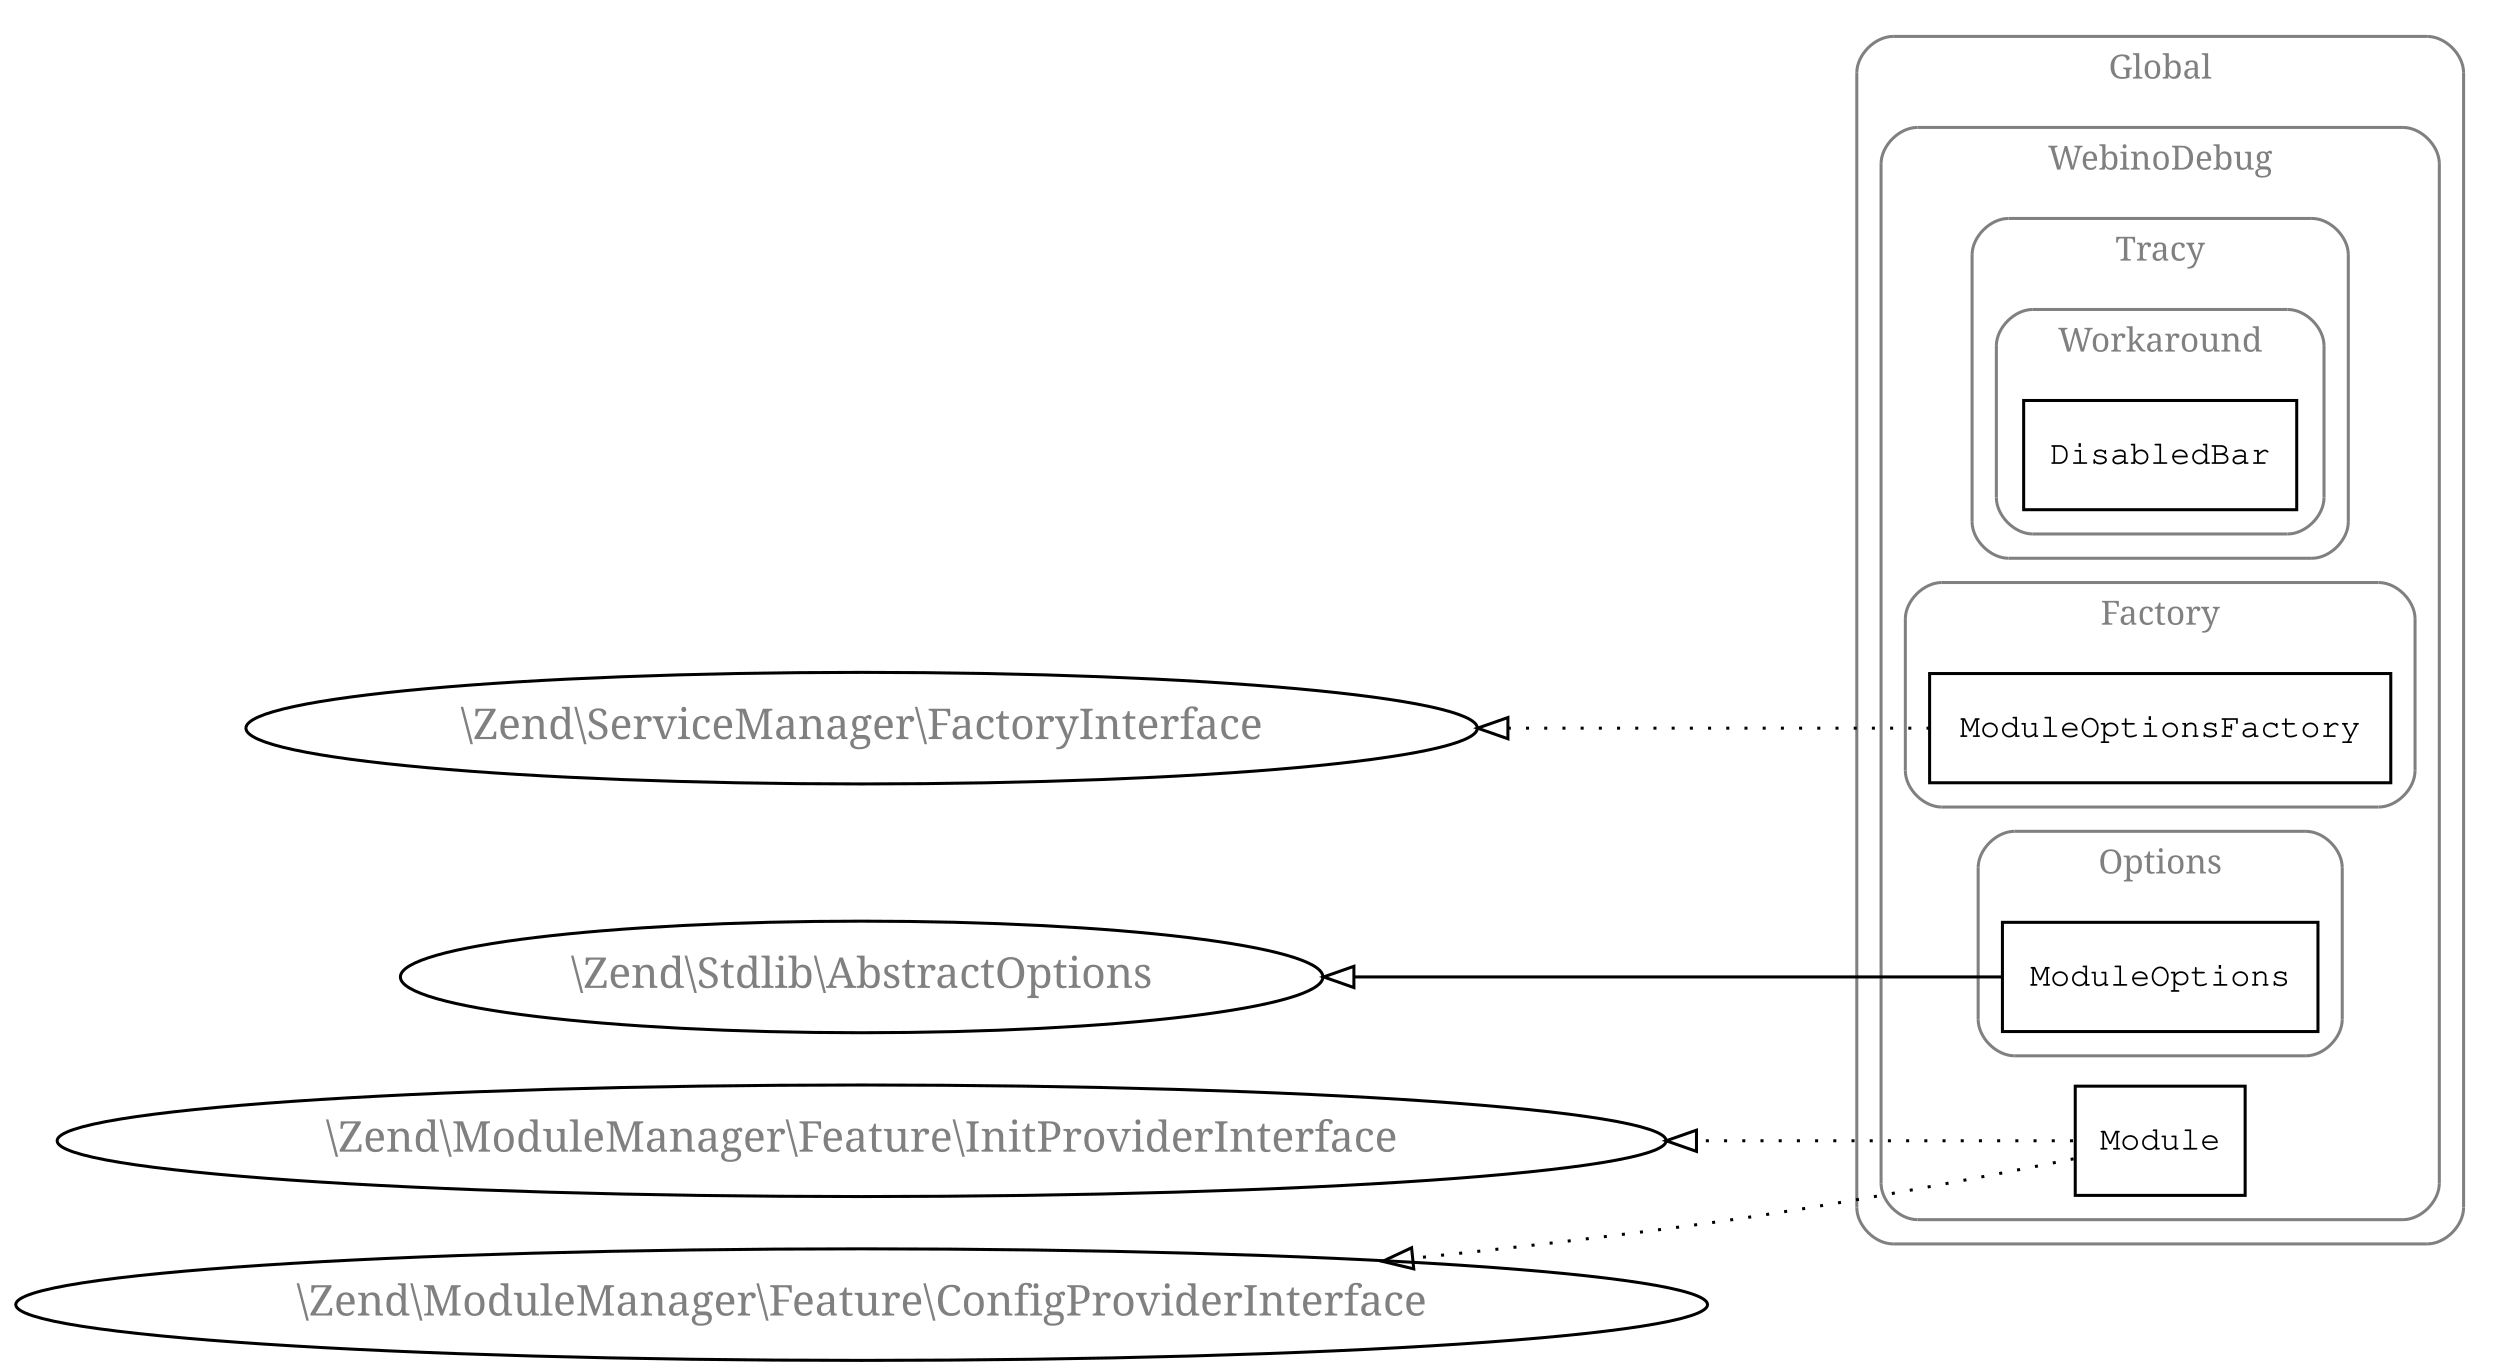
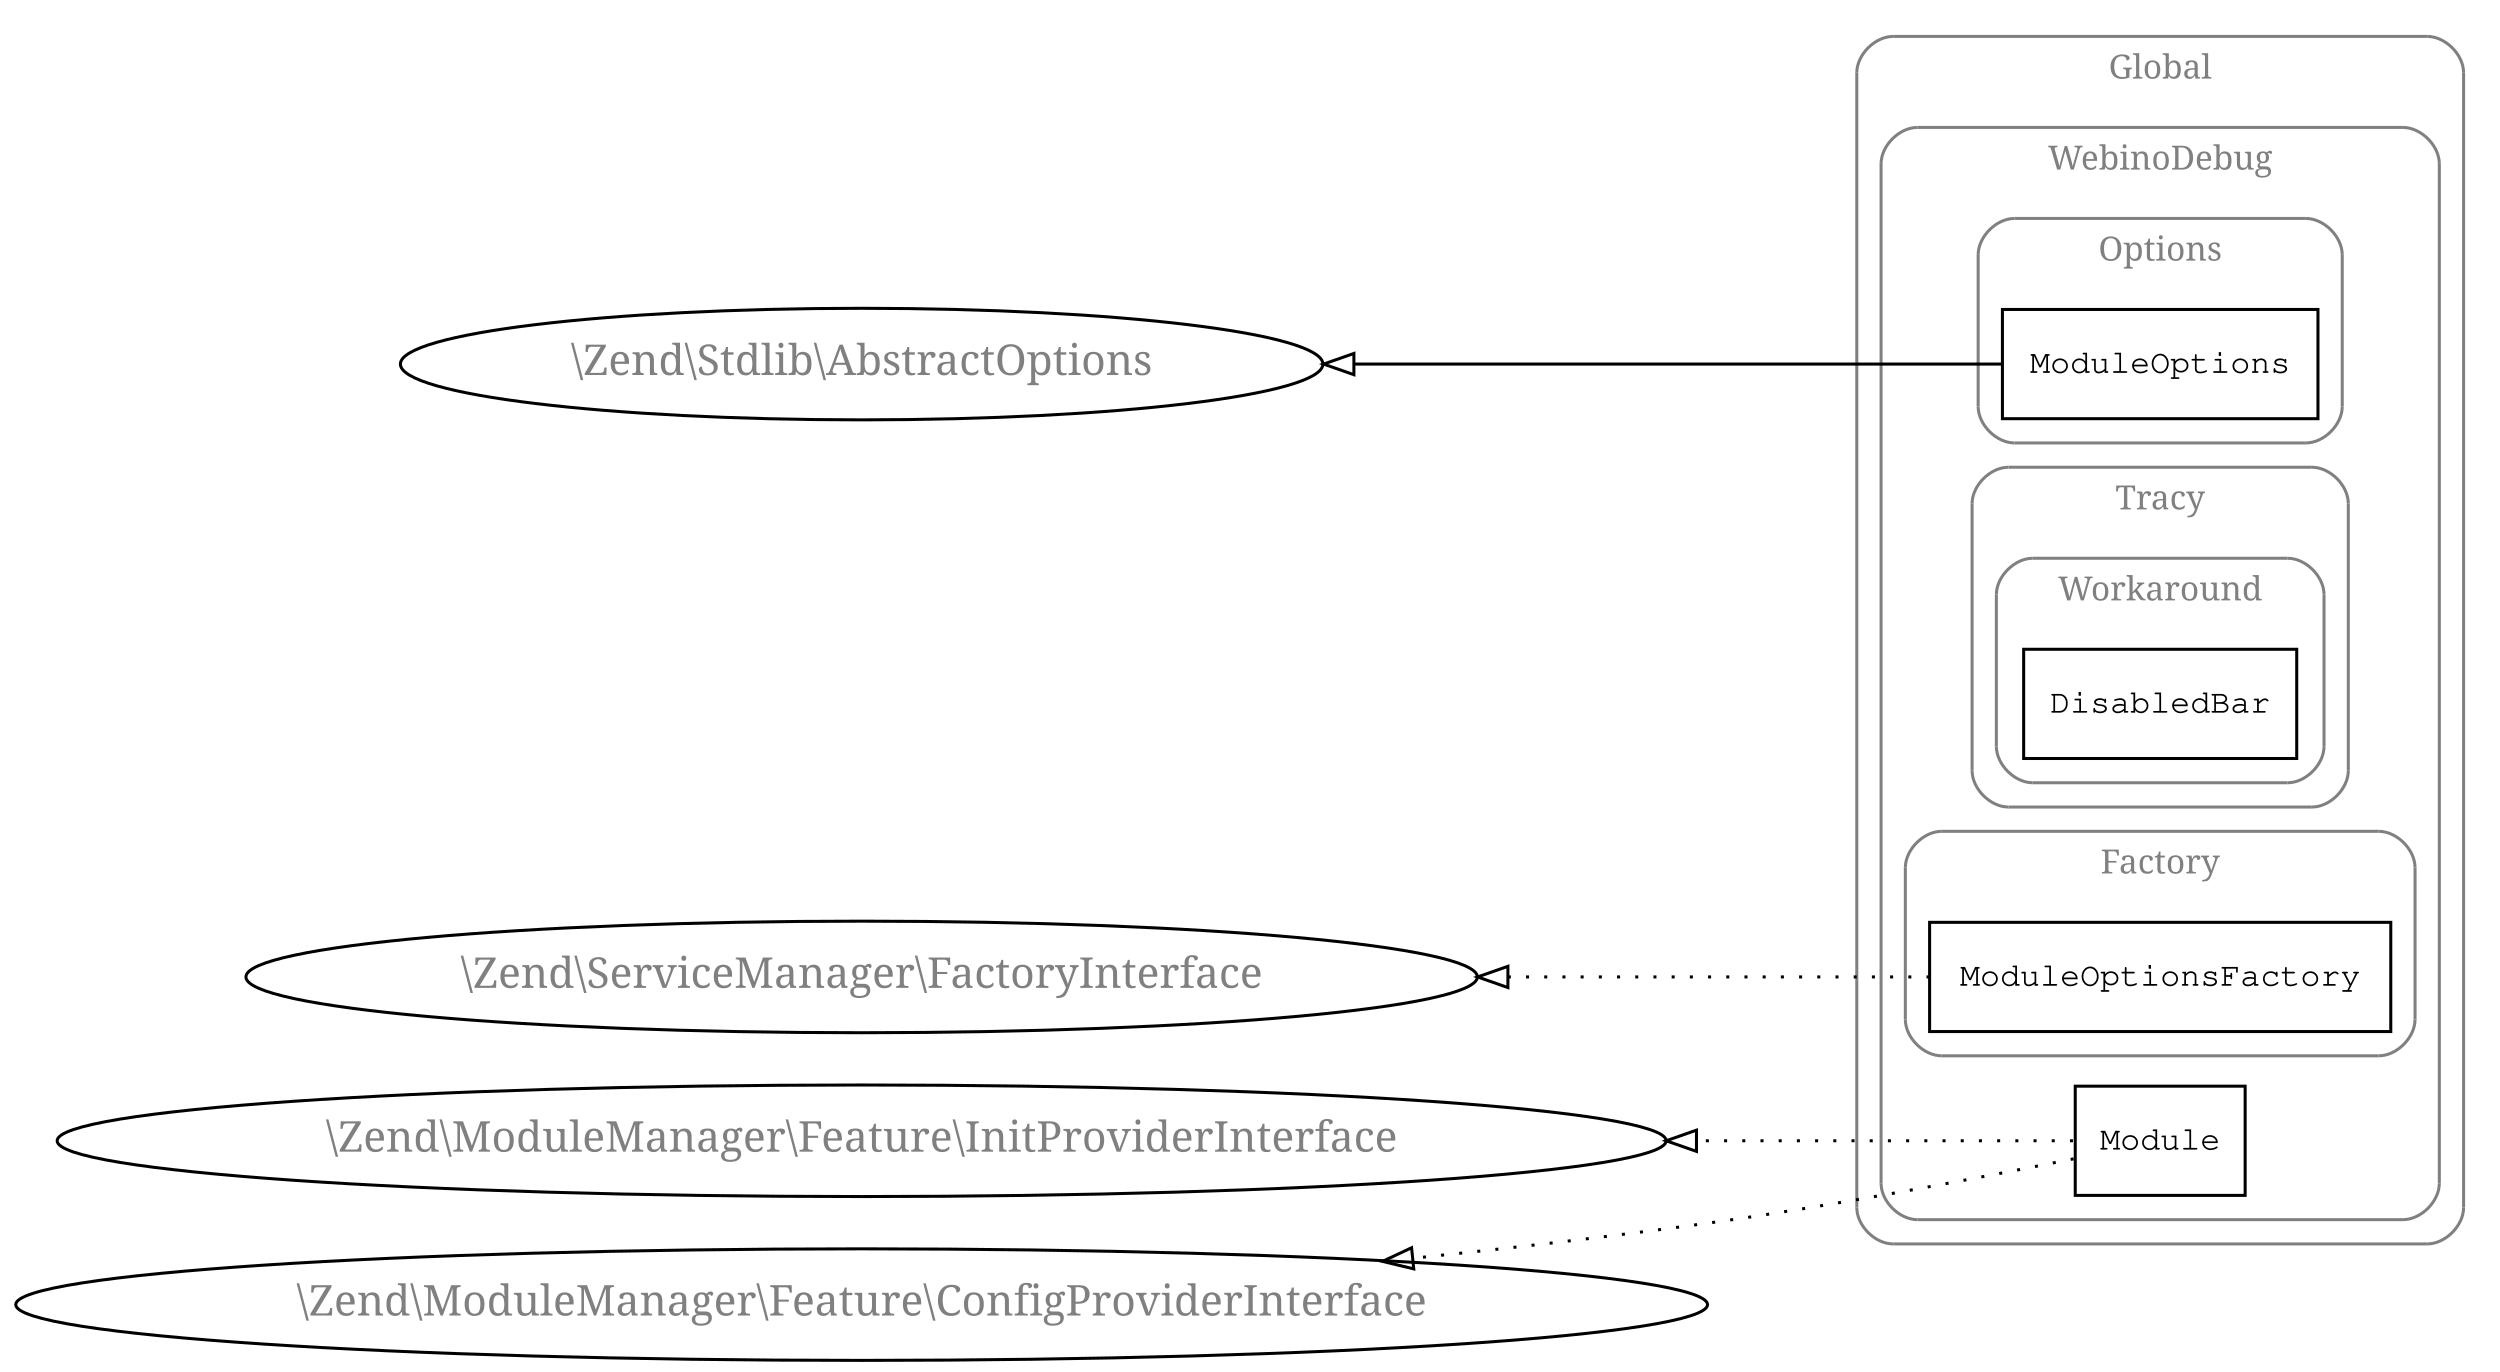
<svg xmlns="http://www.w3.org/2000/svg" width="824pt" height="452pt" viewBox="0.00 0.00 824.00 452.00">
  <g id="graph1" class="graph" transform="scale(1 1) rotate(0) translate(4 448)">
    <polygon fill="white" stroke="white" points="-4,5 -4,-448 821,-448 821,5 -4,5" />
    <g id="graph2" class="cluster">
      <polyline fill="none" stroke="gray" points="620,-38 796,-38 " />
      <path fill="none" stroke="gray" d="M796,-38C802,-38 808,-44 808,-50" />
      <polyline fill="none" stroke="gray" points="808,-50 808,-424 " />
      <path fill="none" stroke="gray" d="M808,-424C808,-430 802,-436 796,-436" />
      <polyline fill="none" stroke="gray" points="796,-436 620,-436 " />
      <path fill="none" stroke="gray" d="M620,-436C614,-436 608,-430 608,-424" />
      <polyline fill="none" stroke="gray" points="608,-424 608,-50 " />
      <path fill="none" stroke="gray" d="M608,-50C608,-44 614,-38 620,-38" />
      <text text-anchor="middle" x="708" y="-422.1" font-family="Times Roman,serif" font-size="11.00" fill="gray">Global</text>
    </g>
    <g id="graph3" class="cluster">
      <polyline fill="none" stroke="gray" points="628,-46 788,-46 " />
      <path fill="none" stroke="gray" d="M788,-46C794,-46 800,-52 800,-58" />
      <polyline fill="none" stroke="gray" points="800,-58 800,-394 " />
      <path fill="none" stroke="gray" d="M800,-394C800,-400 794,-406 788,-406" />
      <polyline fill="none" stroke="gray" points="788,-406 628,-406 " />
      <path fill="none" stroke="gray" d="M628,-406C622,-406 616,-400 616,-394" />
      <polyline fill="none" stroke="gray" points="616,-394 616,-58 " />
      <path fill="none" stroke="gray" d="M616,-58C616,-52 622,-46 628,-46" />
      <text text-anchor="middle" x="708" y="-392.1" font-family="Times Roman,serif" font-size="11.00" fill="gray">WebinoDebug</text>
    </g>
    <g id="graph4" class="cluster">
-       <polyline fill="none" stroke="gray" points="658,-264 758,-264 " />
-       <path fill="none" stroke="gray" d="M758,-264C764,-264 770,-270 770,-276" />
-       <polyline fill="none" stroke="gray" points="770,-276 770,-364 " />
-       <path fill="none" stroke="gray" d="M770,-364C770,-370 764,-376 758,-376" />
-       <polyline fill="none" stroke="gray" points="758,-376 658,-376 " />
-       <path fill="none" stroke="gray" d="M658,-376C652,-376 646,-370 646,-364" />
-       <polyline fill="none" stroke="gray" points="646,-364 646,-276 " />
-       <path fill="none" stroke="gray" d="M646,-276C646,-270 652,-264 658,-264" />
-       <text text-anchor="middle" x="708" y="-362.1" font-family="Times Roman,serif" font-size="11.00" fill="gray">Tracy</text>
+       <polyline fill="none" stroke="gray" points="660,-302 756,-302 " />
+       <path fill="none" stroke="gray" d="M756,-302C762,-302 768,-308 768,-314" />
+       <polyline fill="none" stroke="gray" points="768,-314 768,-364 " />
+       <path fill="none" stroke="gray" d="M768,-364C768,-370 762,-376 756,-376" />
+       <polyline fill="none" stroke="gray" points="756,-376 660,-376 " />
+       <path fill="none" stroke="gray" d="M660,-376C654,-376 648,-370 648,-364" />
+       <polyline fill="none" stroke="gray" points="648,-364 648,-314 " />
+       <path fill="none" stroke="gray" d="M648,-314C648,-308 654,-302 660,-302" />
+       <text text-anchor="middle" x="708" y="-362.1" font-family="Times Roman,serif" font-size="11.00" fill="gray">Options</text>
    </g>
    <g id="graph5" class="cluster">
-       <polyline fill="none" stroke="gray" points="666,-272 750,-272 " />
-       <path fill="none" stroke="gray" d="M750,-272C756,-272 762,-278 762,-284" />
-       <polyline fill="none" stroke="gray" points="762,-284 762,-334 " />
-       <path fill="none" stroke="gray" d="M762,-334C762,-340 756,-346 750,-346" />
-       <polyline fill="none" stroke="gray" points="750,-346 666,-346 " />
-       <path fill="none" stroke="gray" d="M666,-346C660,-346 654,-340 654,-334" />
-       <polyline fill="none" stroke="gray" points="654,-334 654,-284 " />
-       <path fill="none" stroke="gray" d="M654,-284C654,-278 660,-272 666,-272" />
-       <text text-anchor="middle" x="708" y="-332.1" font-family="Times Roman,serif" font-size="11.00" fill="gray">Workaround</text>
+       <polyline fill="none" stroke="gray" points="658,-182 758,-182 " />
+       <path fill="none" stroke="gray" d="M758,-182C764,-182 770,-188 770,-194" />
+       <polyline fill="none" stroke="gray" points="770,-194 770,-282 " />
+       <path fill="none" stroke="gray" d="M770,-282C770,-288 764,-294 758,-294" />
+       <polyline fill="none" stroke="gray" points="758,-294 658,-294 " />
+       <path fill="none" stroke="gray" d="M658,-294C652,-294 646,-288 646,-282" />
+       <polyline fill="none" stroke="gray" points="646,-282 646,-194 " />
+       <path fill="none" stroke="gray" d="M646,-194C646,-188 652,-182 658,-182" />
+       <text text-anchor="middle" x="708" y="-280.1" font-family="Times Roman,serif" font-size="11.00" fill="gray">Tracy</text>
    </g>
    <g id="graph6" class="cluster">
-       <polyline fill="none" stroke="gray" points="636,-182 780,-182 " />
-       <path fill="none" stroke="gray" d="M780,-182C786,-182 792,-188 792,-194" />
-       <polyline fill="none" stroke="gray" points="792,-194 792,-244 " />
-       <path fill="none" stroke="gray" d="M792,-244C792,-250 786,-256 780,-256" />
-       <polyline fill="none" stroke="gray" points="780,-256 636,-256 " />
-       <path fill="none" stroke="gray" d="M636,-256C630,-256 624,-250 624,-244" />
-       <polyline fill="none" stroke="gray" points="624,-244 624,-194 " />
-       <path fill="none" stroke="gray" d="M624,-194C624,-188 630,-182 636,-182" />
-       <text text-anchor="middle" x="708" y="-242.1" font-family="Times Roman,serif" font-size="11.00" fill="gray">Factory</text>
+       <polyline fill="none" stroke="gray" points="666,-190 750,-190 " />
+       <path fill="none" stroke="gray" d="M750,-190C756,-190 762,-196 762,-202" />
+       <polyline fill="none" stroke="gray" points="762,-202 762,-252 " />
+       <path fill="none" stroke="gray" d="M762,-252C762,-258 756,-264 750,-264" />
+       <polyline fill="none" stroke="gray" points="750,-264 666,-264 " />
+       <path fill="none" stroke="gray" d="M666,-264C660,-264 654,-258 654,-252" />
+       <polyline fill="none" stroke="gray" points="654,-252 654,-202 " />
+       <path fill="none" stroke="gray" d="M654,-202C654,-196 660,-190 666,-190" />
+       <text text-anchor="middle" x="708" y="-250.1" font-family="Times Roman,serif" font-size="11.00" fill="gray">Workaround</text>
    </g>
    <g id="graph7" class="cluster">
-       <polyline fill="none" stroke="gray" points="660,-100 756,-100 " />
-       <path fill="none" stroke="gray" d="M756,-100C762,-100 768,-106 768,-112" />
-       <polyline fill="none" stroke="gray" points="768,-112 768,-162 " />
-       <path fill="none" stroke="gray" d="M768,-162C768,-168 762,-174 756,-174" />
-       <polyline fill="none" stroke="gray" points="756,-174 660,-174 " />
-       <path fill="none" stroke="gray" d="M660,-174C654,-174 648,-168 648,-162" />
-       <polyline fill="none" stroke="gray" points="648,-162 648,-112 " />
-       <path fill="none" stroke="gray" d="M648,-112C648,-106 654,-100 660,-100" />
-       <text text-anchor="middle" x="708" y="-160.1" font-family="Times Roman,serif" font-size="11.00" fill="gray">Options</text>
+       <polyline fill="none" stroke="gray" points="636,-100 780,-100 " />
+       <path fill="none" stroke="gray" d="M780,-100C786,-100 792,-106 792,-112" />
+       <polyline fill="none" stroke="gray" points="792,-112 792,-162 " />
+       <path fill="none" stroke="gray" d="M792,-162C792,-168 786,-174 780,-174" />
+       <polyline fill="none" stroke="gray" points="780,-174 636,-174 " />
+       <path fill="none" stroke="gray" d="M636,-174C630,-174 624,-168 624,-162" />
+       <polyline fill="none" stroke="gray" points="624,-162 624,-112 " />
+       <path fill="none" stroke="gray" d="M624,-112C624,-106 630,-100 636,-100" />
+       <text text-anchor="middle" x="708" y="-160.1" font-family="Times Roman,serif" font-size="11.00" fill="gray">Factory</text>
    </g>
-     <g id="node5" class="node">
-       <polygon fill="none" stroke="black" points="753,-316 663,-316 663,-280 753,-280 753,-316" />
-       <text text-anchor="middle" x="708" y="-295.1" font-family="Courier,monospace" font-size="11.00">DisabledBar</text>
+     <g id="node4" class="node">
+       <polygon fill="none" stroke="black" points="760,-346 656,-346 656,-310 760,-310 760,-346" />
+       <text text-anchor="middle" x="708" y="-325.1" font-family="Courier,monospace" font-size="11.00">ModuleOptions</text>
+     </g>
+     <g id="node12" class="node">
+       <ellipse fill="none" stroke="black" cx="280" cy="-328" rx="152.028" ry="18.385" />
+       <text text-anchor="middle" x="280" y="-324.4" font-family="Times Roman,serif" font-size="14.00" fill="gray">\Zend\Stdlib\AbstractOptions</text>
+     </g>
+     <g id="edge8" class="edge">
+       <path fill="none" stroke="black" d="M655.947,-328C602.965,-328 518.09,-328 442.381,-328" />
+       <polygon fill="none" stroke="black" points="442.243,-324.5 432.243,-328 442.243,-331.5 442.243,-324.5" />
    </g>
    <g id="node7" class="node">
-       <polygon fill="none" stroke="black" points="784,-226 632,-226 632,-190 784,-190 784,-226" />
-       <text text-anchor="middle" x="708" y="-205.1" font-family="Courier,monospace" font-size="11.00">ModuleOptionsFactory</text>
-     </g>
-     <g id="node16" class="node">
-       <ellipse fill="none" stroke="black" cx="280" cy="-208" rx="202.94" ry="18.385" />
-       <text text-anchor="middle" x="280" y="-204.4" font-family="Times Roman,serif" font-size="14.00" fill="gray">\Zend\ServiceManager\FactoryInterface</text>
-     </g>
-     <g id="edge12" class="edge">
-       <path fill="none" stroke="black" stroke-dasharray="1,5" d="M631.975,-208C592.872,-208 543.054,-208 493.287,-208" />
-       <polygon fill="none" stroke="black" points="493.006,-204.5 483.006,-208 493.006,-211.5 493.006,-204.5" />
+       <polygon fill="none" stroke="black" points="753,-234 663,-234 663,-198 753,-198 753,-234" />
+       <text text-anchor="middle" x="708" y="-213.1" font-family="Courier,monospace" font-size="11.00">DisabledBar</text>
    </g>
    <g id="node9" class="node">
-       <polygon fill="none" stroke="black" points="760,-144 656,-144 656,-108 760,-108 760,-144" />
-       <text text-anchor="middle" x="708" y="-123.1" font-family="Courier,monospace" font-size="11.00">ModuleOptions</text>
+       <polygon fill="none" stroke="black" points="784,-144 632,-144 632,-108 784,-108 784,-144" />
+       <text text-anchor="middle" x="708" y="-123.1" font-family="Courier,monospace" font-size="11.00">ModuleOptionsFactory</text>
    </g>
    <g id="node18" class="node">
-       <ellipse fill="none" stroke="black" cx="280" cy="-126" rx="152.028" ry="18.385" />
-       <text text-anchor="middle" x="280" y="-122.4" font-family="Times Roman,serif" font-size="14.00" fill="gray">\Zend\Stdlib\AbstractOptions</text>
+       <ellipse fill="none" stroke="black" cx="280" cy="-126" rx="202.94" ry="18.385" />
+       <text text-anchor="middle" x="280" y="-122.4" font-family="Times Roman,serif" font-size="14.00" fill="gray">\Zend\ServiceManager\FactoryInterface</text>
    </g>
    <g id="edge14" class="edge">
-       <path fill="none" stroke="black" d="M655.947,-126C602.965,-126 518.09,-126 442.381,-126" />
-       <polygon fill="none" stroke="black" points="442.243,-122.5 432.243,-126 442.243,-129.5 442.243,-122.5" />
+       <path fill="none" stroke="black" stroke-dasharray="1,5" d="M631.975,-126C592.872,-126 543.054,-126 493.287,-126" />
+       <polygon fill="none" stroke="black" points="493.006,-122.5 483.006,-126 493.006,-129.5 493.006,-122.5" />
    </g>
    <g id="node10" class="node">
      <polygon fill="none" stroke="black" points="736,-90 680,-90 680,-54 736,-54 736,-90" />
      <text text-anchor="middle" x="708" y="-69.1" font-family="Courier,monospace" font-size="11.00">Module</text>
    </g>
-     <g id="node12" class="node">
+     <g id="node14" class="node">
      <ellipse fill="none" stroke="black" cx="280" cy="-72" rx="265.165" ry="18.385" />
      <text text-anchor="middle" x="280" y="-68.4" font-family="Times Roman,serif" font-size="14.00" fill="gray">\Zend\ModuleManager\Feature\InitProviderInterface</text>
    </g>
-     <g id="edge8" class="edge">
+     <g id="edge10" class="edge">
      <path fill="none" stroke="black" stroke-dasharray="1,5" d="M679.253,-72C651.315,-72 605.803,-72 555.319,-72" />
      <polygon fill="none" stroke="black" points="555.159,-68.5 545.159,-72 555.159,-75.5 555.159,-68.5" />
    </g>
-     <g id="node14" class="node">
+     <g id="node16" class="node">
      <ellipse fill="none" stroke="black" cx="280" cy="-18" rx="278.808" ry="18.385" />
      <text text-anchor="middle" x="280" y="-14.4" font-family="Times Roman,serif" font-size="14.00" fill="gray">\Zend\ModuleManager\Feature\ConfigProviderInterface</text>
    </g>
-     <g id="edge10" class="edge">
+     <g id="edge12" class="edge">
      <path fill="none" stroke="black" stroke-dasharray="1,5" d="M679.466,-66.056C649.746,-60.038 601.779,-50.815 560,-45 528.329,-40.592 494.542,-36.673 461.793,-33.28" />
      <polygon fill="none" stroke="black" points="461.971,-29.78 451.666,-32.244 461.258,-36.744 461.971,-29.78" />
    </g>
  </g>
</svg>
